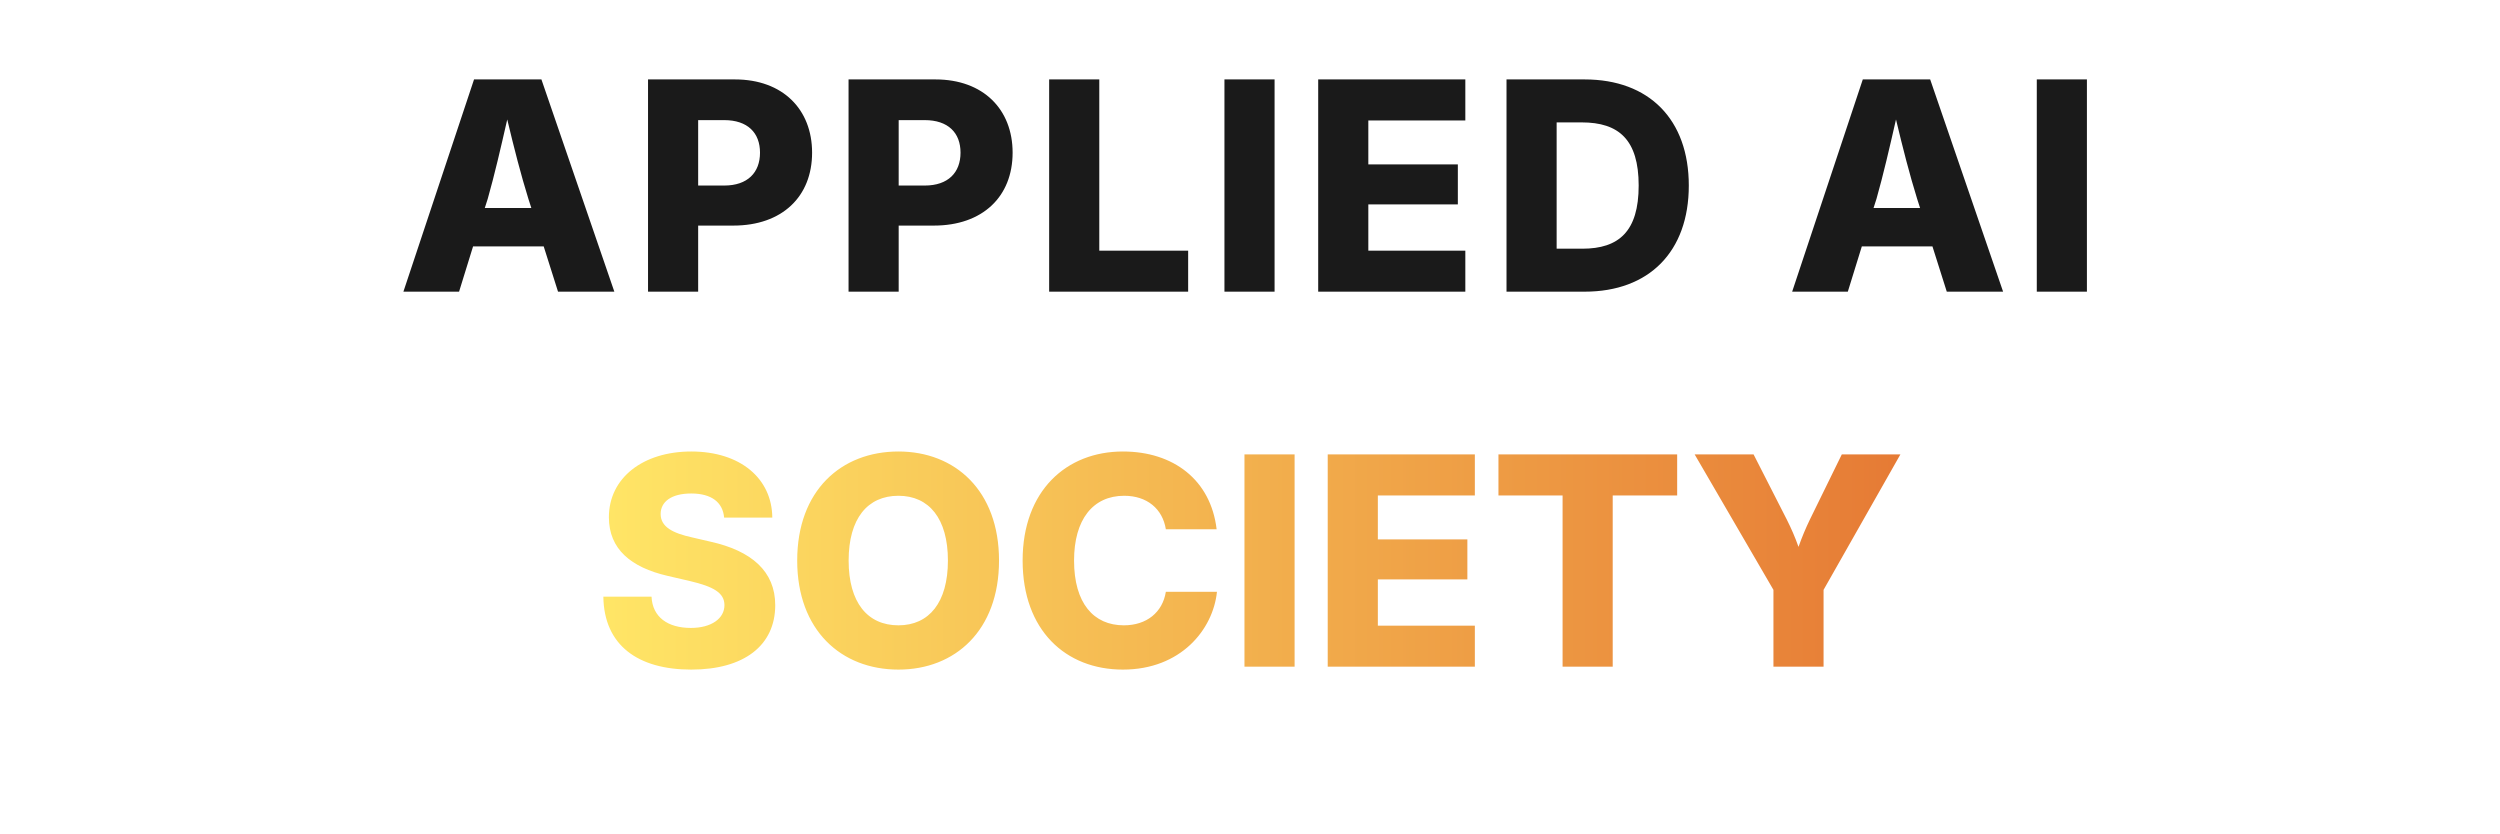
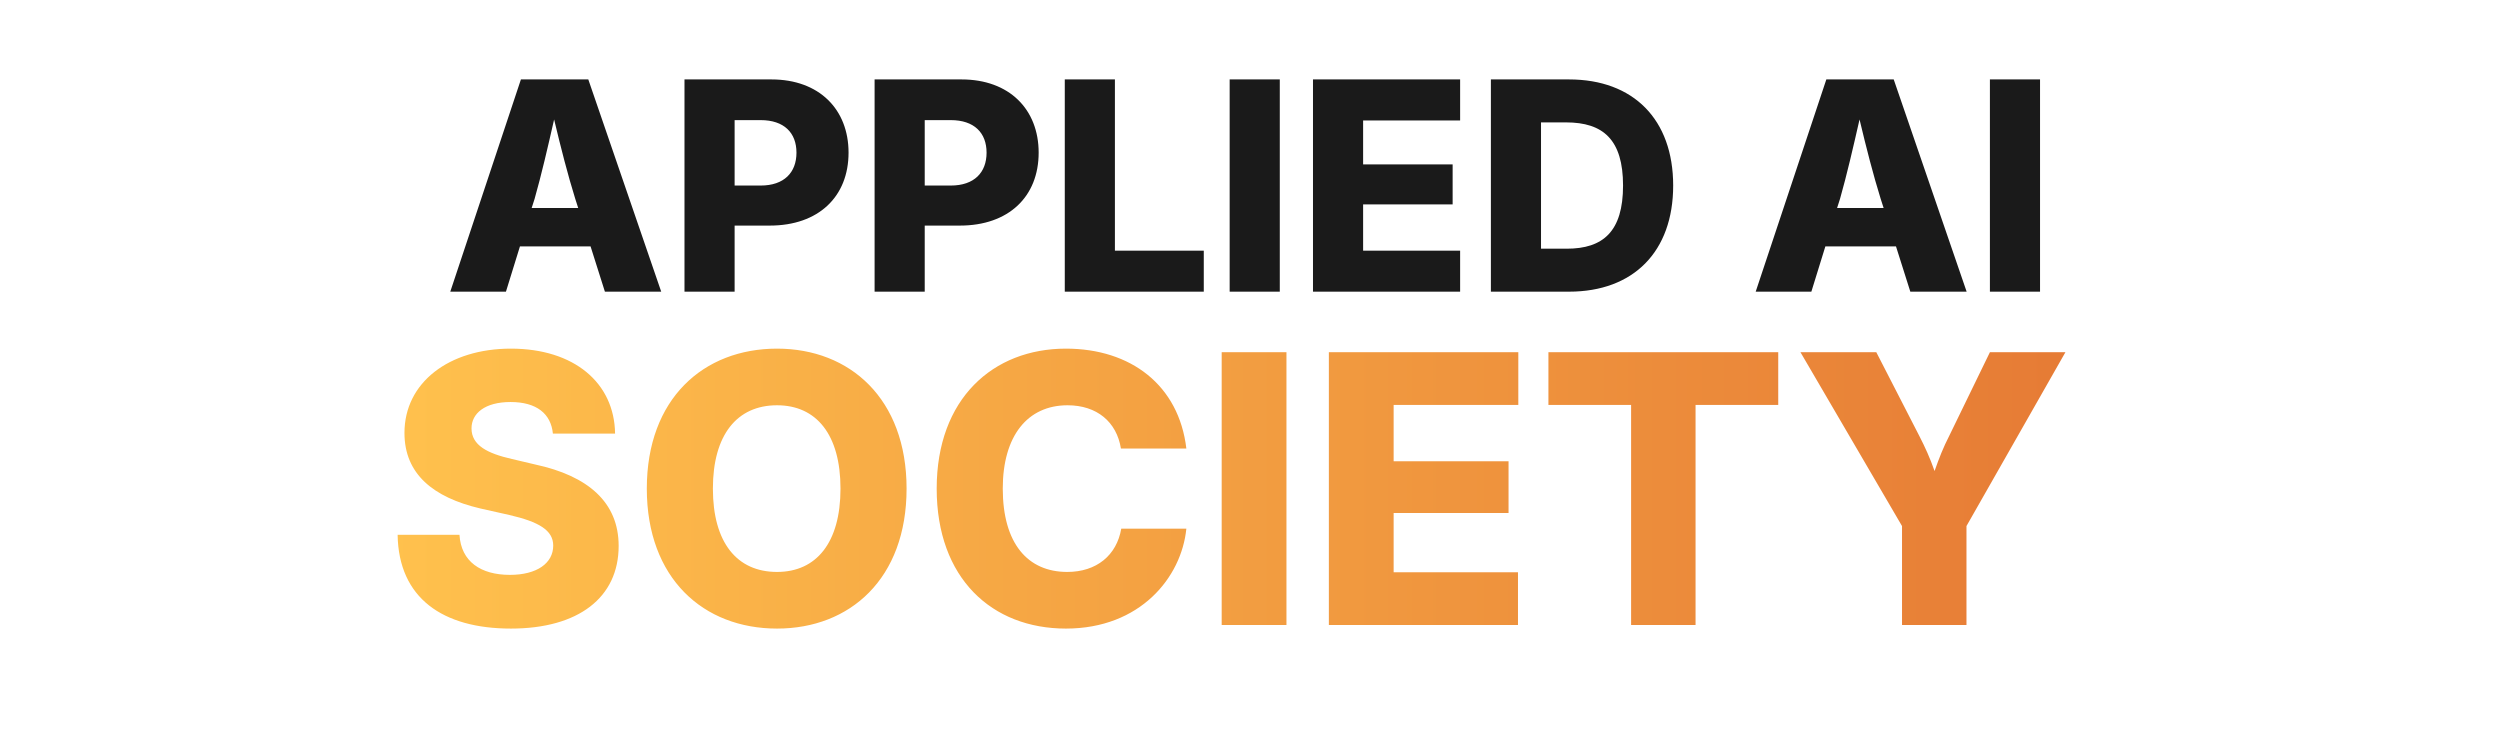
- <svg xmlns="http://www.w3.org/2000/svg" width="120" height="40" viewBox="0 0 120 40" fill="none">
+ <svg xmlns="http://www.w3.org/2000/svg" width="120" height="36" viewBox="0 0 120 36" fill="none">
  <defs>
    <linearGradient id="societyGradientStacked" x1="0%" y1="0%" x2="100%" y2="0%">
-       <stop offset="0%" stop-color="#FFE566" />
+       <stop offset="0%" stop-color="#FFC14D" />
      <stop offset="100%" stop-color="#E67B35" />
    </linearGradient>
  </defs>
-   <text x="60" y="14" font-family="system-ui, -apple-system, 'Segoe UI', sans-serif" font-size="14" font-weight="800" text-anchor="middle" letter-spacing="0.5" fill="#1A1A1A">
+   <text x="60" y="14" font-family="system-ui, -apple-system, 'Segoe UI', sans-serif" font-size="14" font-weight="800" text-anchor="middle" fill="#1A1A1A">
    APPLIED AI
  </text>
-   <text x="60" y="32" font-family="system-ui, -apple-system, 'Segoe UI', sans-serif" font-size="14" font-weight="800" text-anchor="middle" textLength="88" lengthAdjust="spacing" fill="url(#societyGradientStacked)">
+   <text x="59" y="30" font-family="system-ui, -apple-system, 'Segoe UI', sans-serif" font-size="18" font-weight="800" text-anchor="middle" fill="url(#societyGradientStacked)">
    SOCIETY
  </text>
</svg>
